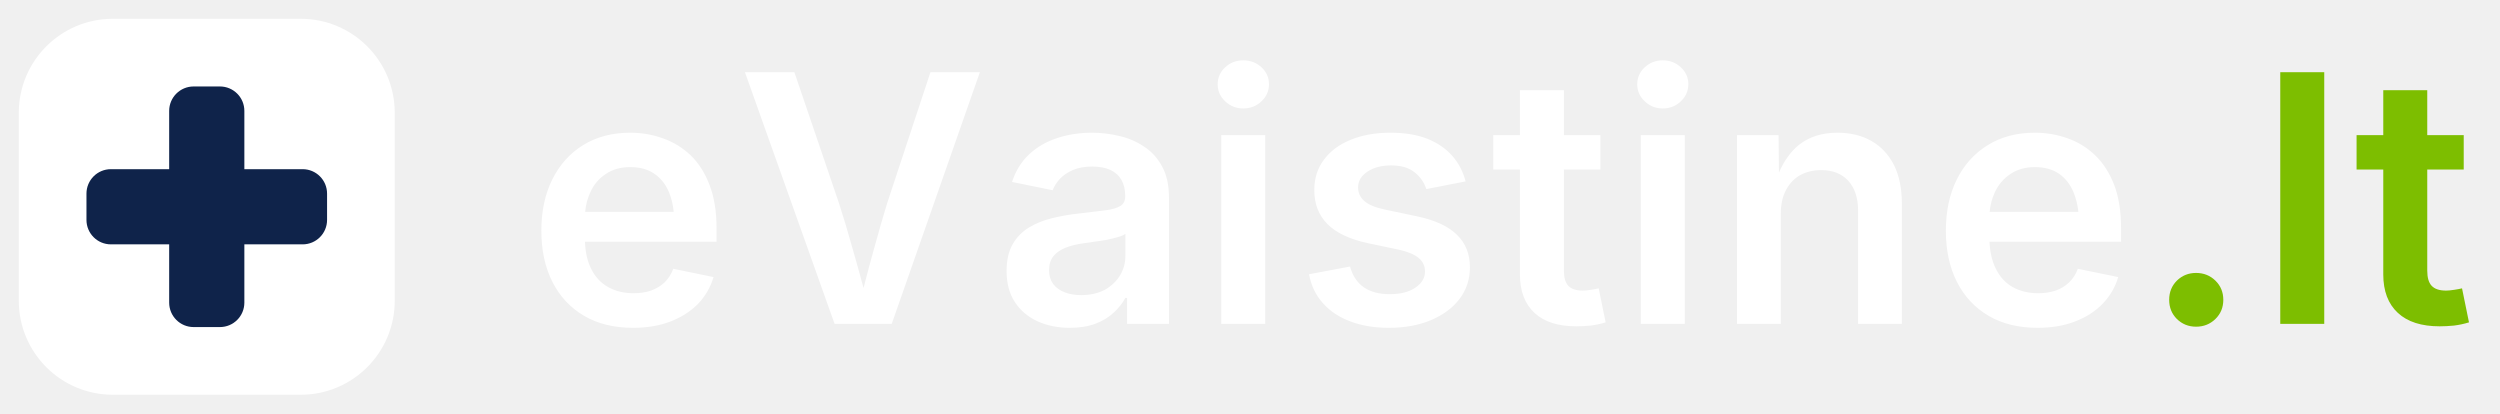
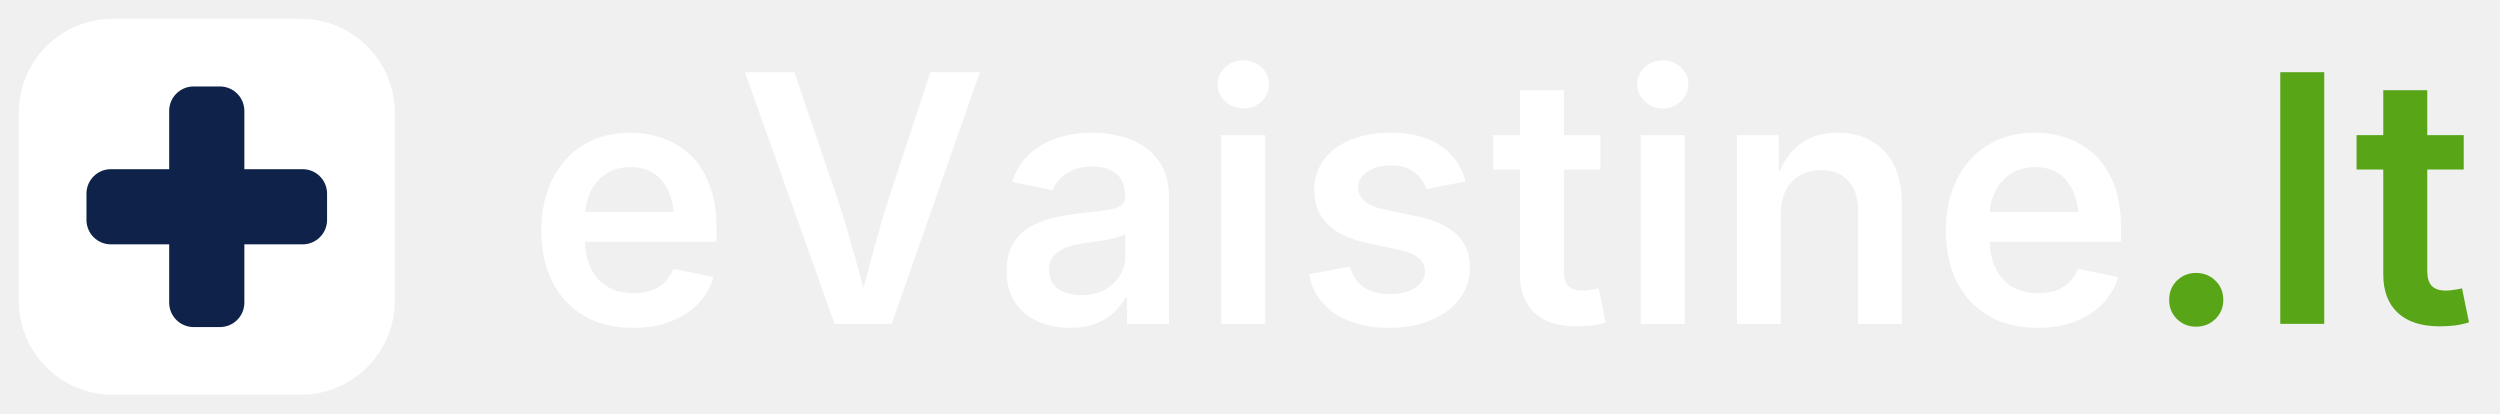
<svg xmlns="http://www.w3.org/2000/svg" width="133" height="22" viewBox="0 0 133 22" fill="none">
  <rect x="1" y="1" width="20" height="20" rx="5" fill="white" />
  <rect x="9" y="4.6" width="4" height="12.8" rx="1.3" fill="#0F234A" />
  <rect x="4.6" y="9" width="12.8" height="4" rx="1.3" fill="#0F234A" />
  <path d="M33.68 17.44L33.68 17.44Q32.16 17.44 31.07 16.80Q29.98 16.16 29.39 15.00Q28.80 13.84 28.80 12.27L28.80 12.27Q28.80 10.72 29.38 9.55Q29.96 8.38 31.02 7.72Q32.09 7.06 33.53 7.06L33.53 7.06Q34.44 7.06 35.27 7.36Q36.10 7.65 36.75 8.27Q37.39 8.89 37.75 9.85Q38.12 10.81 38.12 12.13L38.12 12.13L38.12 12.86L31.12 12.86Q31.15 13.69 31.44 14.28L31.44 14.28Q31.76 14.94 32.35 15.27Q32.93 15.60 33.71 15.60L33.71 15.60Q34.22 15.60 34.63 15.46Q35.05 15.31 35.36 15.02Q35.66 14.72 35.82 14.30L35.82 14.30L37.96 14.74Q37.72 15.55 37.14 16.16Q36.55 16.76 35.68 17.10Q34.80 17.44 33.68 17.44ZM31.13 11.27L31.13 11.27L35.84 11.27Q35.79 10.72 35.60 10.25L35.60 10.25Q35.34 9.61 34.82 9.25Q34.31 8.89 33.53 8.89Q32.76 8.89 32.22 9.26Q31.68 9.62 31.41 10.22L31.41 10.22Q31.18 10.71 31.13 11.27ZM47.44 17.23L44.40 17.23L39.63 3.84L42.26 3.84L44.63 10.80Q44.97 11.84 45.35 13.20L45.35 13.20Q45.63 14.17 45.94 15.32L45.94 15.32Q46.24 14.15 46.51 13.19L46.51 13.19Q46.88 11.84 47.20 10.80L47.20 10.80L49.50 3.84L52.13 3.84L47.44 17.23ZM56.91 17.44L56.91 17.44Q55.96 17.44 55.19 17.09Q54.43 16.74 53.99 16.07Q53.55 15.40 53.55 14.41L53.55 14.41Q53.55 13.56 53.87 13.00Q54.19 12.44 54.73 12.11Q55.27 11.78 55.96 11.61Q56.64 11.44 57.38 11.36L57.38 11.36Q58.25 11.26 58.80 11.19Q59.34 11.12 59.60 10.96Q59.86 10.80 59.86 10.46L59.86 10.46L59.86 10.41Q59.86 9.92 59.66 9.57Q59.46 9.22 59.07 9.04Q58.68 8.86 58.10 8.86L58.10 8.86Q57.52 8.86 57.09 9.04Q56.67 9.22 56.40 9.50Q56.13 9.79 56.00 10.12L56.00 10.12L53.84 9.68Q54.13 8.79 54.75 8.21Q55.37 7.63 56.23 7.35Q57.09 7.06 58.10 7.06L58.10 7.06Q58.81 7.06 59.53 7.23Q60.25 7.39 60.85 7.79Q61.46 8.18 61.82 8.85Q62.19 9.51 62.19 10.52L62.19 10.52L62.19 17.23L59.96 17.23L59.96 15.85L59.87 15.85Q59.64 16.27 59.25 16.63Q58.86 17.00 58.28 17.22Q57.70 17.44 56.91 17.44ZM57.51 15.70L57.51 15.70Q58.24 15.70 58.77 15.42Q59.29 15.13 59.58 14.66Q59.87 14.18 59.87 13.63L59.87 13.63L59.87 12.44Q59.76 12.53 59.48 12.61Q59.21 12.69 58.87 12.76Q58.54 12.82 58.21 12.86Q57.88 12.91 57.66 12.94L57.66 12.94Q57.13 13.01 56.71 13.17Q56.29 13.33 56.05 13.62Q55.81 13.91 55.81 14.38L55.81 14.38Q55.81 14.81 56.03 15.11Q56.25 15.40 56.64 15.55Q57.02 15.70 57.51 15.70ZM67.31 17.23L64.97 17.23L64.97 7.19L67.31 7.19L67.31 17.23ZM66.14 5.77L66.14 5.77Q65.58 5.77 65.18 5.39Q64.78 5.01 64.78 4.49L64.78 4.49Q64.78 3.95 65.18 3.58Q65.58 3.21 66.14 3.21L66.14 3.21Q66.71 3.21 67.11 3.58Q67.51 3.95 67.51 4.48L67.51 4.48Q67.51 5.01 67.11 5.39Q66.71 5.77 66.14 5.77ZM73.89 17.44L73.89 17.44Q72.73 17.44 71.84 17.10Q70.95 16.77 70.38 16.13Q69.81 15.50 69.64 14.59L69.64 14.59L71.82 14.18Q72.03 14.92 72.55 15.28Q73.08 15.65 73.93 15.65L73.93 15.65Q74.80 15.65 75.30 15.30Q75.81 14.96 75.81 14.44L75.81 14.44Q75.81 14.01 75.48 13.73Q75.15 13.45 74.45 13.29L74.45 13.29L72.74 12.93Q71.32 12.62 70.62 11.92Q69.92 11.22 69.92 10.11L69.92 10.11Q69.92 9.18 70.43 8.50Q70.94 7.81 71.85 7.44Q72.77 7.06 73.97 7.06L73.97 7.06Q75.11 7.06 75.93 7.38Q76.75 7.71 77.26 8.29Q77.77 8.87 77.97 9.65L77.97 9.65L75.88 10.06Q75.71 9.53 75.26 9.17Q74.81 8.80 74.00 8.80L74.00 8.80Q73.25 8.80 72.75 9.13Q72.25 9.46 72.25 9.97L72.25 9.97Q72.25 10.41 72.59 10.70Q72.92 10.99 73.68 11.15L73.68 11.15L75.39 11.51Q76.82 11.81 77.51 12.49Q78.20 13.16 78.20 14.22L78.20 14.22Q78.20 15.17 77.65 15.90Q77.10 16.62 76.13 17.03Q75.16 17.44 73.89 17.44ZM83.20 7.19L85.14 7.19L85.14 9.02L83.20 9.02L83.20 14.40Q83.20 14.95 83.43 15.20Q83.67 15.46 84.20 15.46L84.20 15.46Q84.36 15.46 84.62 15.42Q84.89 15.38 85.05 15.34L85.05 15.34L85.42 17.15Q85.03 17.27 84.63 17.32Q84.22 17.36 83.86 17.36L83.86 17.36Q82.41 17.36 81.64 16.65Q80.86 15.93 80.86 14.60L80.86 14.60L80.86 9.02L79.44 9.02L79.44 7.19L80.86 7.19L80.86 4.80L83.20 4.80L83.20 7.19ZM89.63 17.23L87.29 17.23L87.29 7.19L89.63 7.19L89.63 17.23ZM88.46 5.77L88.46 5.77Q87.90 5.77 87.50 5.39Q87.10 5.01 87.10 4.49L87.10 4.49Q87.10 3.95 87.50 3.58Q87.90 3.21 88.46 3.21L88.46 3.21Q89.02 3.21 89.42 3.58Q89.82 3.95 89.82 4.48L89.82 4.48Q89.82 5.01 89.42 5.39Q89.02 5.77 88.46 5.77ZM94.74 11.35L94.74 11.35L94.74 17.23L92.41 17.23L92.41 7.19L94.62 7.19L94.64 9.18Q95.05 8.24 95.70 7.71L95.70 7.71Q96.52 7.06 97.75 7.06L97.75 7.06Q98.79 7.06 99.56 7.50Q100.33 7.94 100.76 8.78Q101.18 9.63 101.18 10.84L101.18 10.84L101.18 17.23L98.85 17.23L98.85 11.20Q98.85 10.20 98.33 9.62Q97.81 9.05 96.89 9.05L96.89 9.05Q96.27 9.05 95.78 9.31Q95.30 9.58 95.02 10.10Q94.74 10.62 94.74 11.35ZM108.40 17.44L108.40 17.44Q106.88 17.44 105.79 16.80Q104.70 16.16 104.11 15.00Q103.52 13.84 103.52 12.27L103.52 12.27Q103.52 10.72 104.10 9.55Q104.68 8.38 105.75 7.72Q106.81 7.06 108.25 7.06L108.25 7.06Q109.17 7.06 110.00 7.36Q110.83 7.65 111.47 8.27Q112.11 8.89 112.48 9.85Q112.84 10.81 112.84 12.13L112.84 12.13L112.84 12.86L105.84 12.86Q105.88 13.69 106.17 14.28L106.17 14.28Q106.49 14.94 107.07 15.27Q107.66 15.60 108.43 15.60L108.43 15.60Q108.94 15.60 109.36 15.46Q109.78 15.31 110.08 15.02Q110.39 14.72 110.54 14.30L110.54 14.30L112.69 14.74Q112.45 15.55 111.86 16.16Q111.28 16.76 110.40 17.10Q109.53 17.44 108.40 17.44ZM105.85 11.27L105.85 11.27L110.57 11.27Q110.51 10.72 110.32 10.25L110.32 10.25Q110.06 9.61 109.55 9.25Q109.03 8.89 108.26 8.89Q107.49 8.89 106.95 9.26Q106.41 9.62 106.13 10.22L106.13 10.22Q105.90 10.71 105.85 11.27Z" fill="white" />
-   <path d="M116.83 17.38L116.83 17.38Q116.23 17.38 115.81 16.97Q115.40 16.56 115.40 15.95L115.40 15.95Q115.40 15.34 115.81 14.93Q116.23 14.52 116.83 14.52L116.83 14.52Q117.44 14.52 117.86 14.93Q118.28 15.34 118.28 15.95L118.28 15.95Q118.28 16.56 117.86 16.97Q117.44 17.38 116.83 17.38ZM121.31 3.84L123.65 3.84L123.65 17.23L121.31 17.23L121.31 3.84ZM129.13 7.19L131.07 7.19L131.07 9.02L129.13 9.02L129.13 14.40Q129.13 14.95 129.36 15.20Q129.60 15.46 130.13 15.46L130.13 15.46Q130.29 15.46 130.55 15.42Q130.82 15.38 130.98 15.34L130.98 15.34L131.35 17.15Q130.96 17.27 130.56 17.32Q130.16 17.36 129.79 17.36L129.79 17.36Q128.34 17.36 127.57 16.65Q126.79 15.93 126.79 14.60L126.79 14.60L126.79 9.02L125.37 9.02L125.37 7.19L126.79 7.19L126.79 4.80L129.13 4.80L129.13 7.19Z" fill="#7DBE00" />
+   <path d="M116.83 17.38L116.83 17.38Q116.23 17.38 115.81 16.97Q115.40 16.56 115.40 15.95L115.40 15.95Q115.40 15.34 115.81 14.93Q116.23 14.52 116.83 14.52L116.83 14.52Q117.44 14.52 117.86 14.93Q118.28 15.34 118.28 15.95L118.28 15.95Q118.28 16.56 117.86 16.97Q117.44 17.38 116.83 17.38ZM121.31 3.84L123.65 3.84L123.65 17.23L121.31 17.23L121.31 3.84ZM129.13 7.19L131.07 7.19L131.07 9.02L129.13 9.02L129.13 14.40Q129.13 14.95 129.36 15.20Q129.60 15.46 130.13 15.46L130.13 15.46Q130.29 15.46 130.55 15.42Q130.82 15.38 130.98 15.34L130.98 15.34L131.35 17.15Q130.96 17.27 130.56 17.32Q130.16 17.36 129.79 17.36L129.79 17.36Q128.34 17.36 127.57 16.65Q126.79 15.93 126.79 14.60L126.79 14.60L126.79 9.02L125.37 9.02L125.37 7.19L126.79 7.19L126.79 4.80L129.13 4.80L129.13 7.19Z" fill="#58A618" />
</svg>
